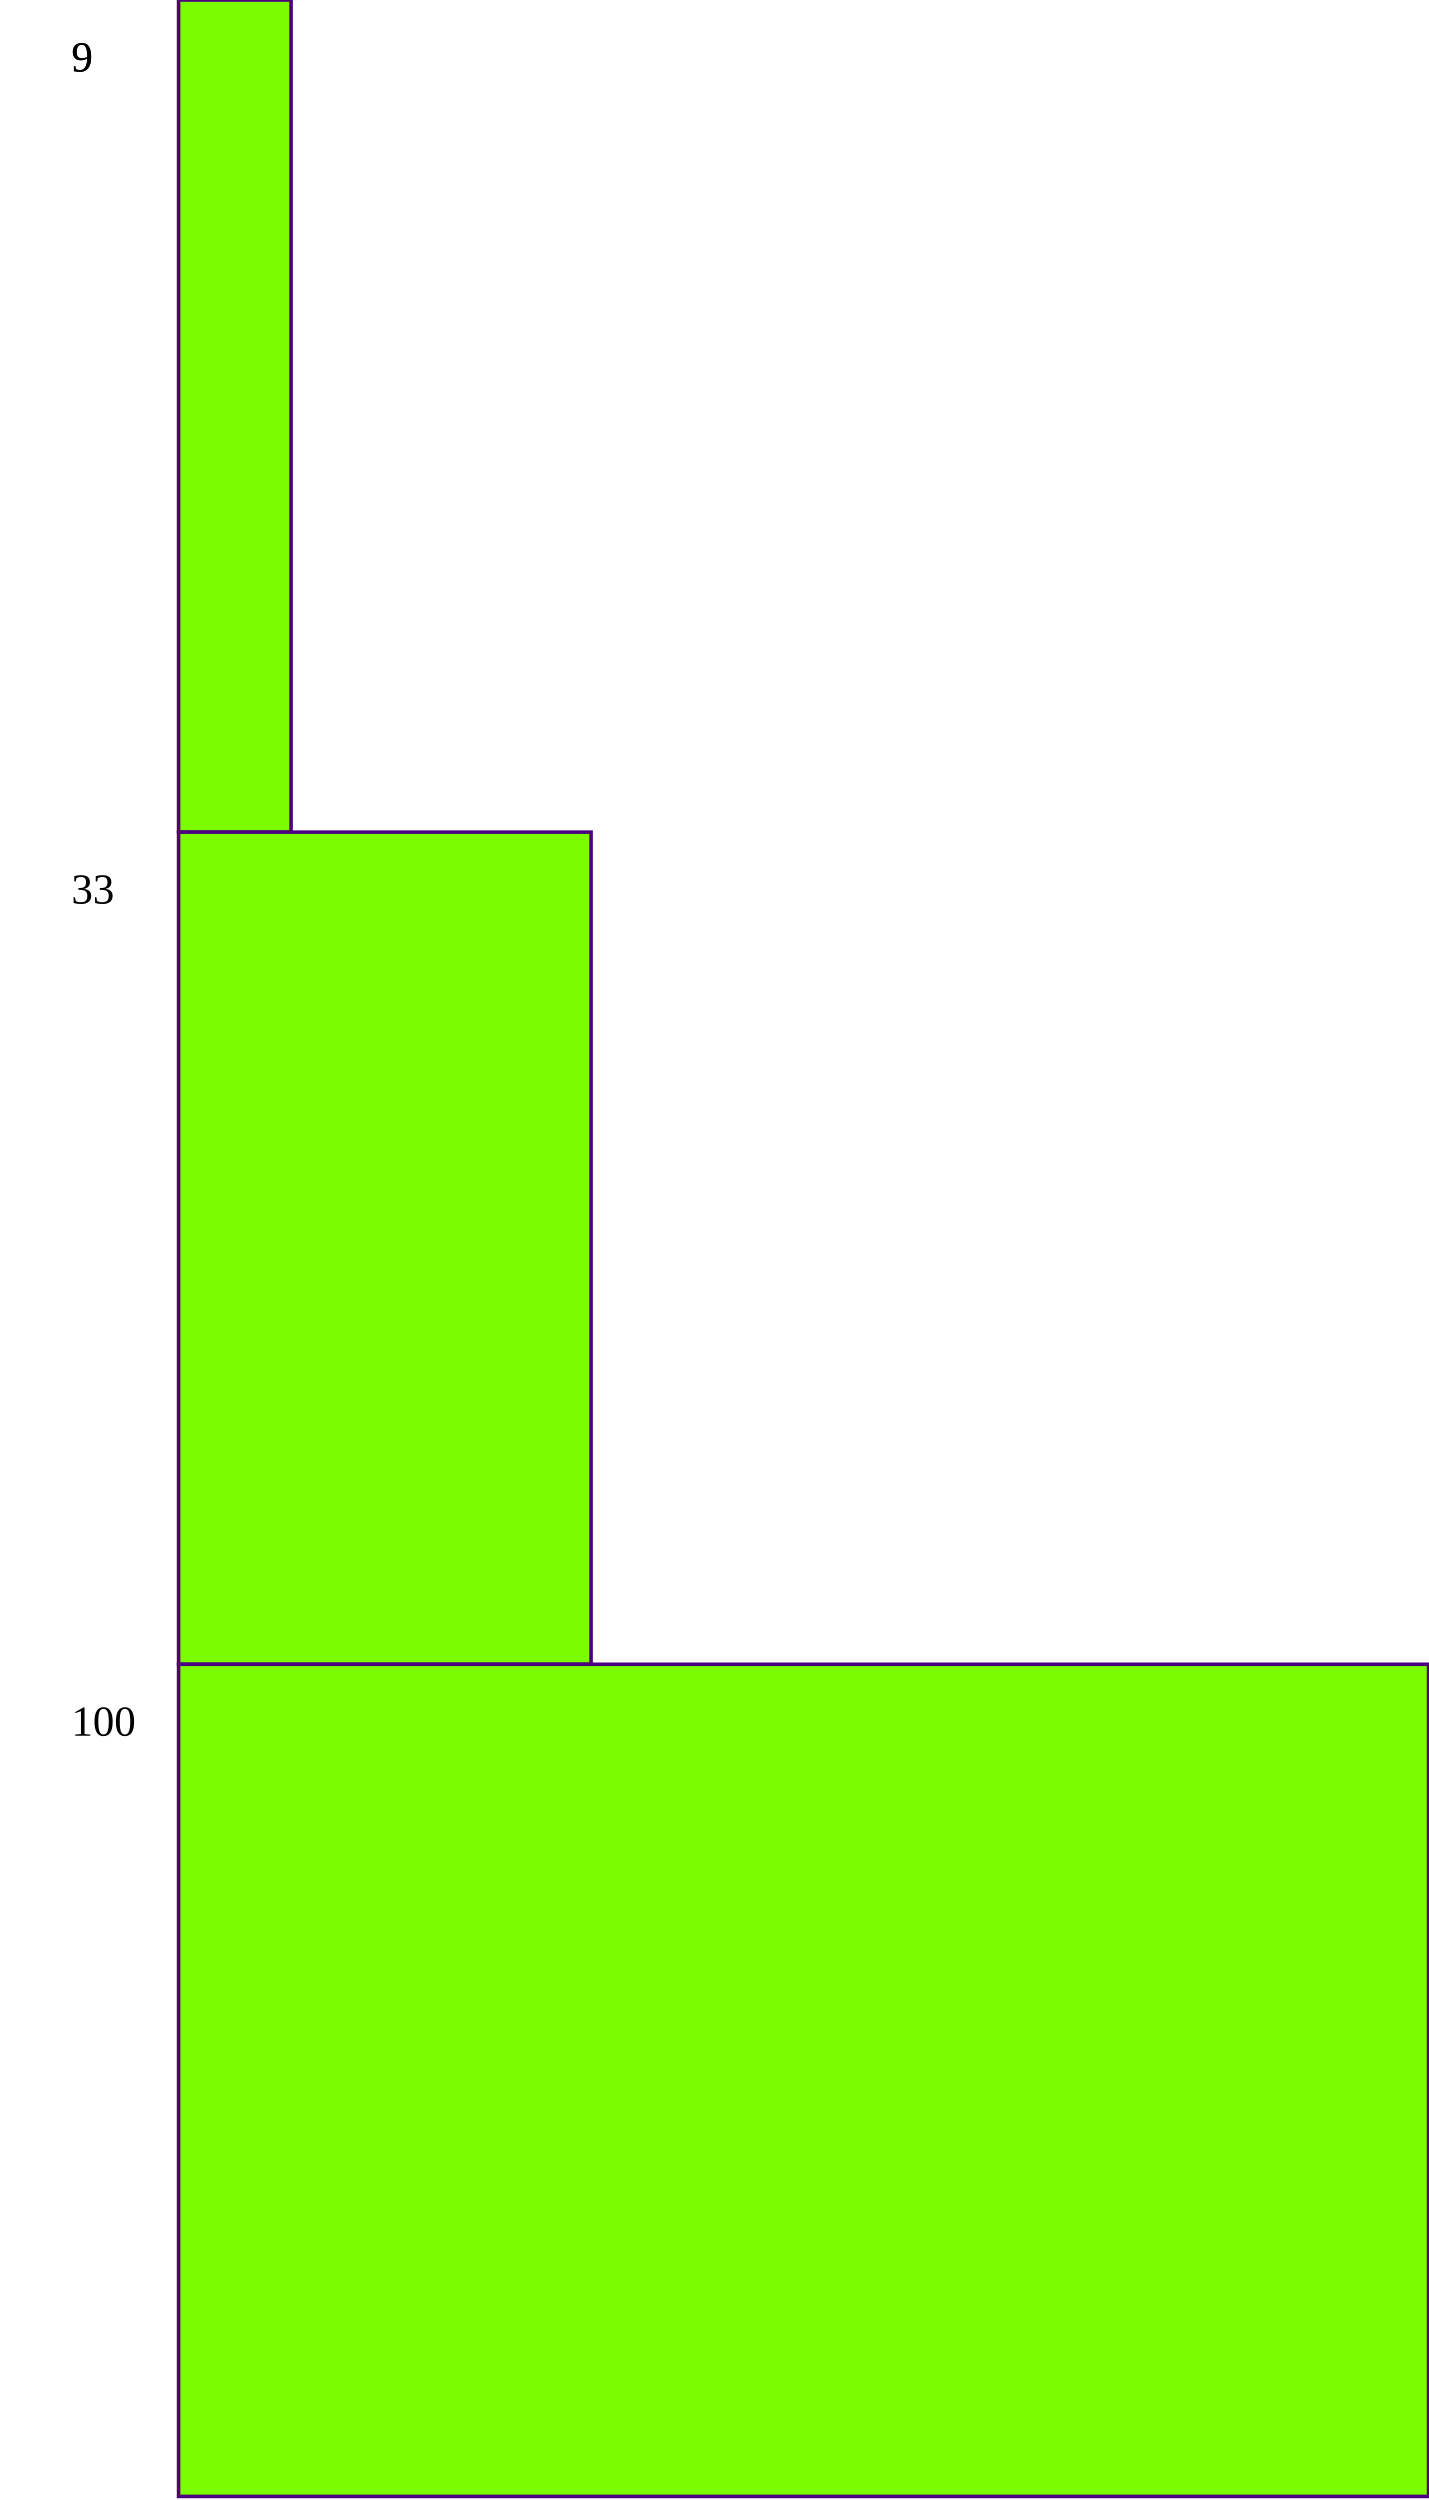
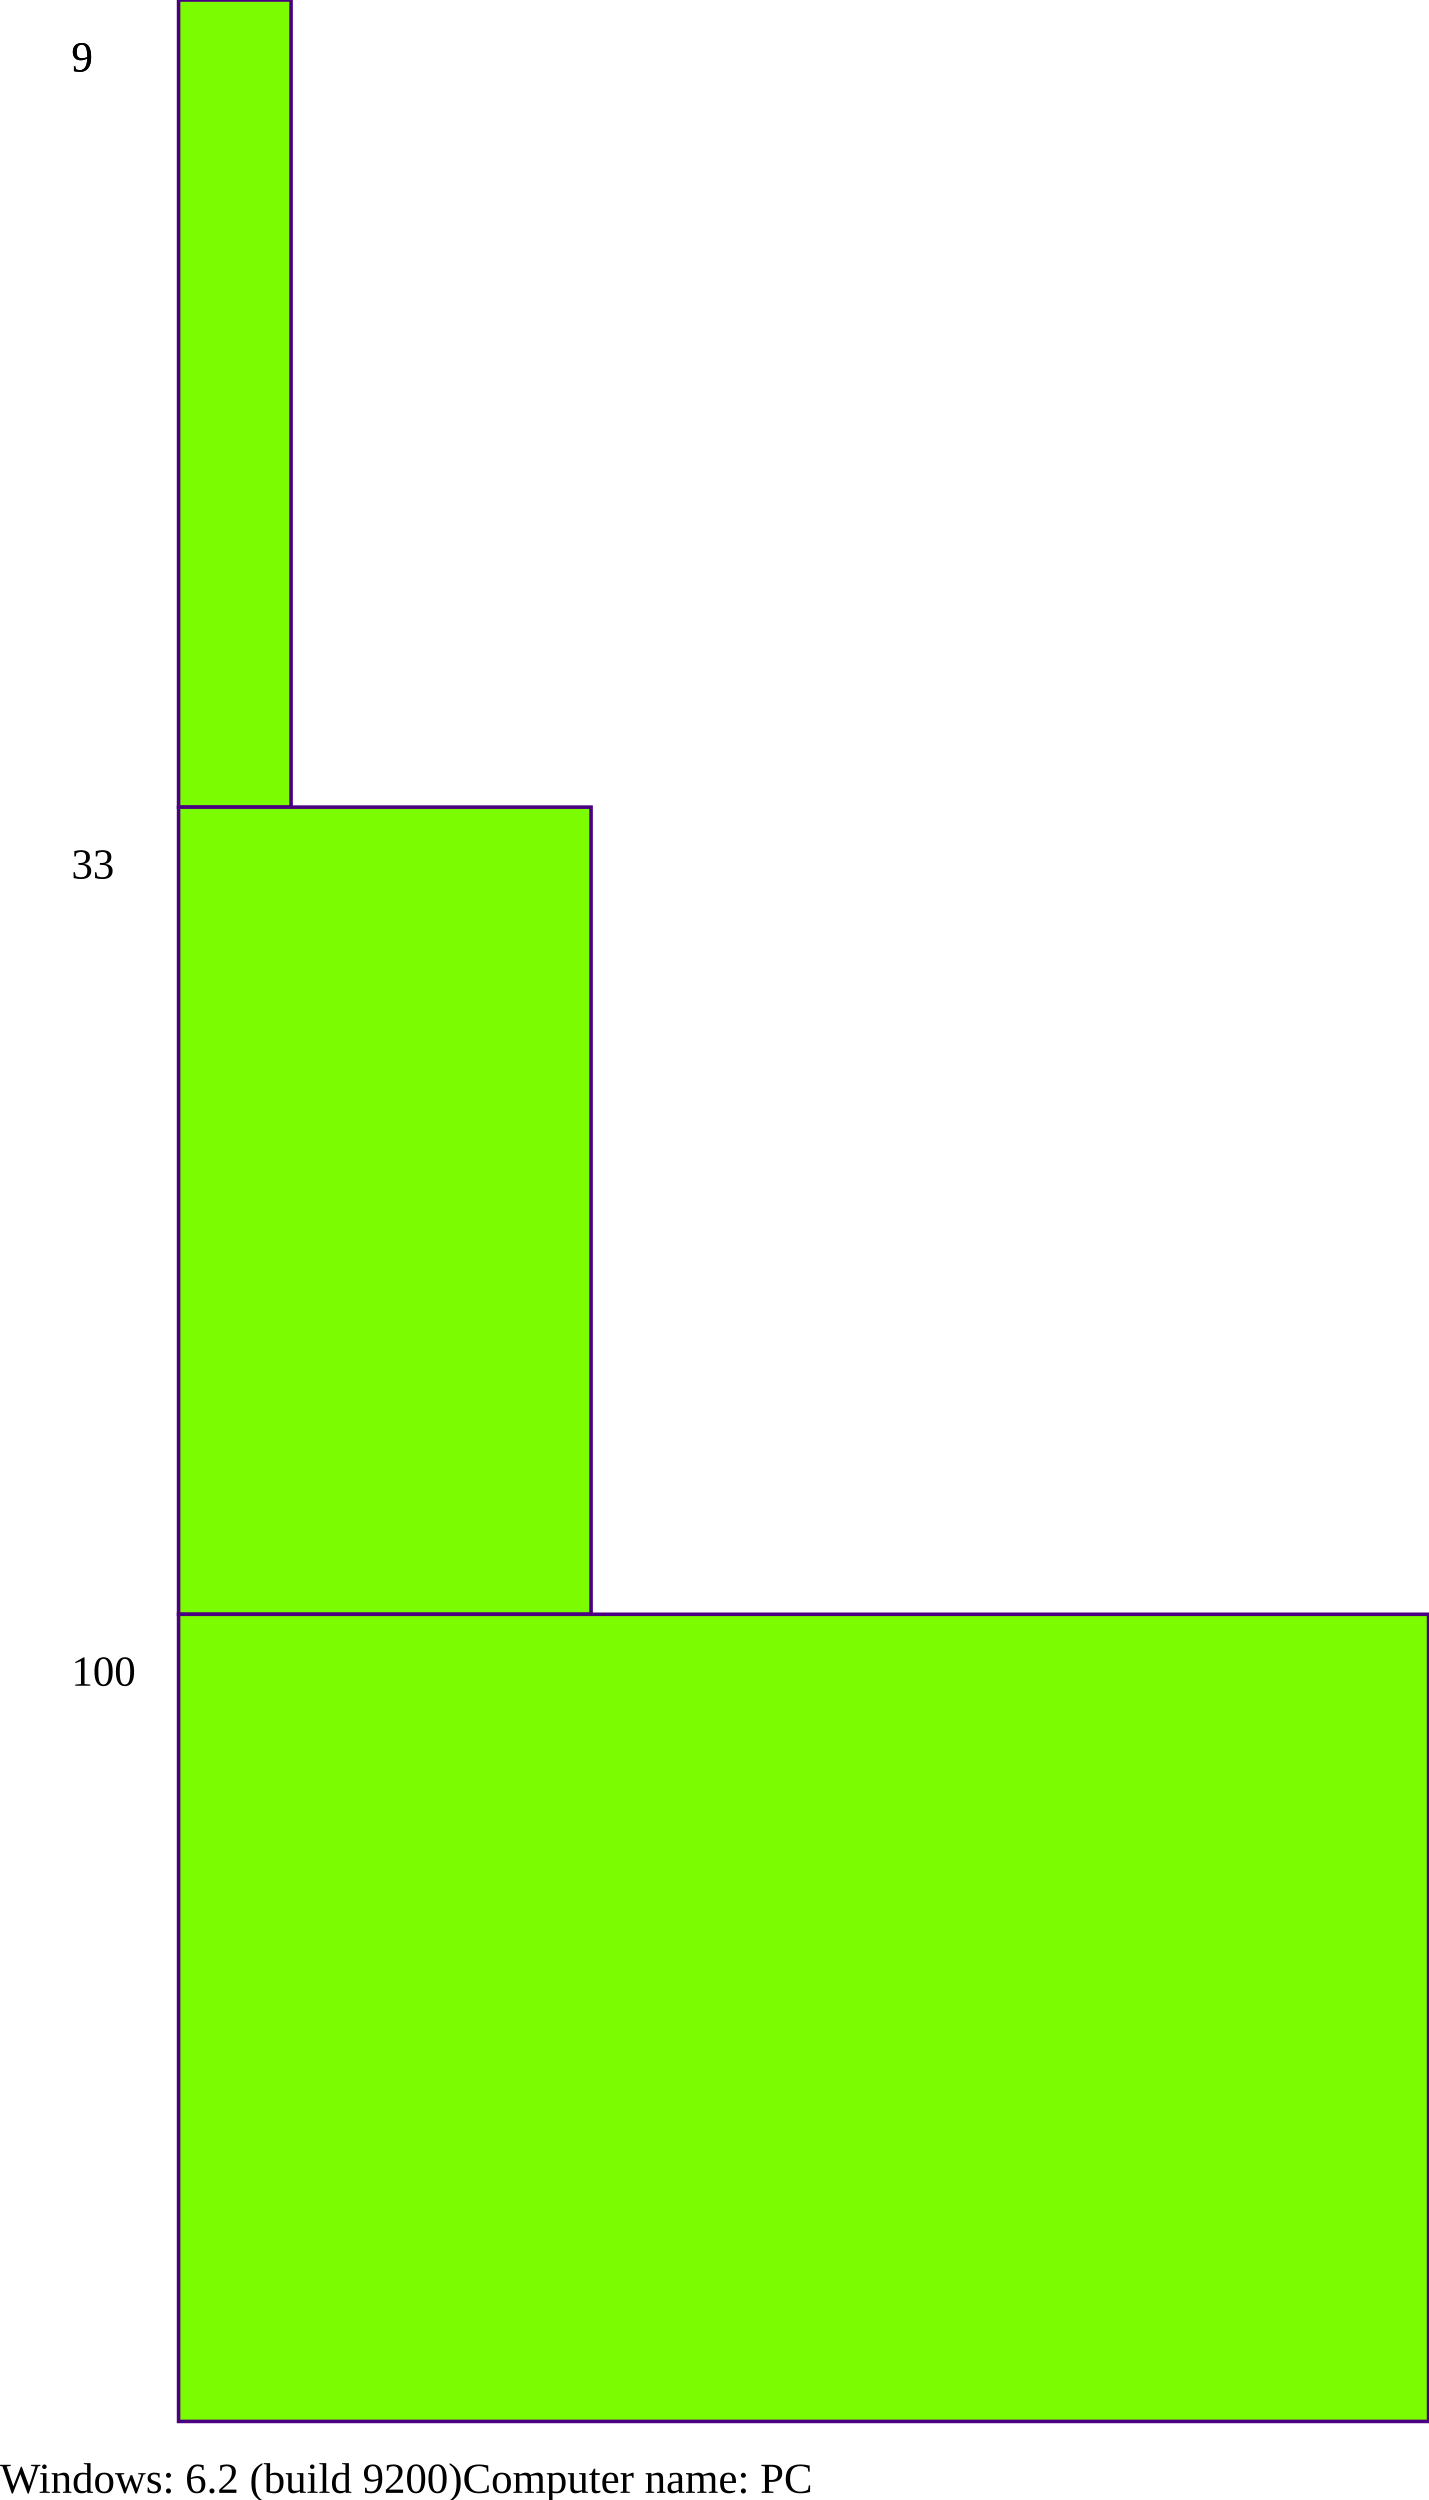
<svg xmlns="http://www.w3.org/2000/svg" width="400" height="700" viewBox="0 0 400 700">
  <text x="20" y="20"> 9</text>
  <text x="20" y="20"> 9</text>
-   <rect x="50" y="0" width="31.5" height="233" stroke="indigo" fill="lawngreen" />
-   <text x="20" y="253"> 33</text>
-   <rect x="50" y="233" width="115.5" height="233" stroke="indigo" fill="lawngreen" />
-   <text x="20" y="486"> 100</text>
-   <rect x="50" y="466" width="350" height="233" stroke="indigo" fill="lawngreen" />
+   <rect x="50" y="0" width="31.5" height="226" stroke="indigo" fill="lawngreen" />
+   <text x="20" y="246"> 33</text>
+   <rect x="50" y="226" width="115.5" height="226" stroke="indigo" fill="lawngreen" />
+   <text x="20" y="472"> 100</text>
+   <rect x="50" y="452" width="350" height="226" stroke="indigo" fill="lawngreen" />
+   <text x="0" y="698"> Windows: 6.2 (build 9200)
+ Computer name: PC</text>
</svg>
